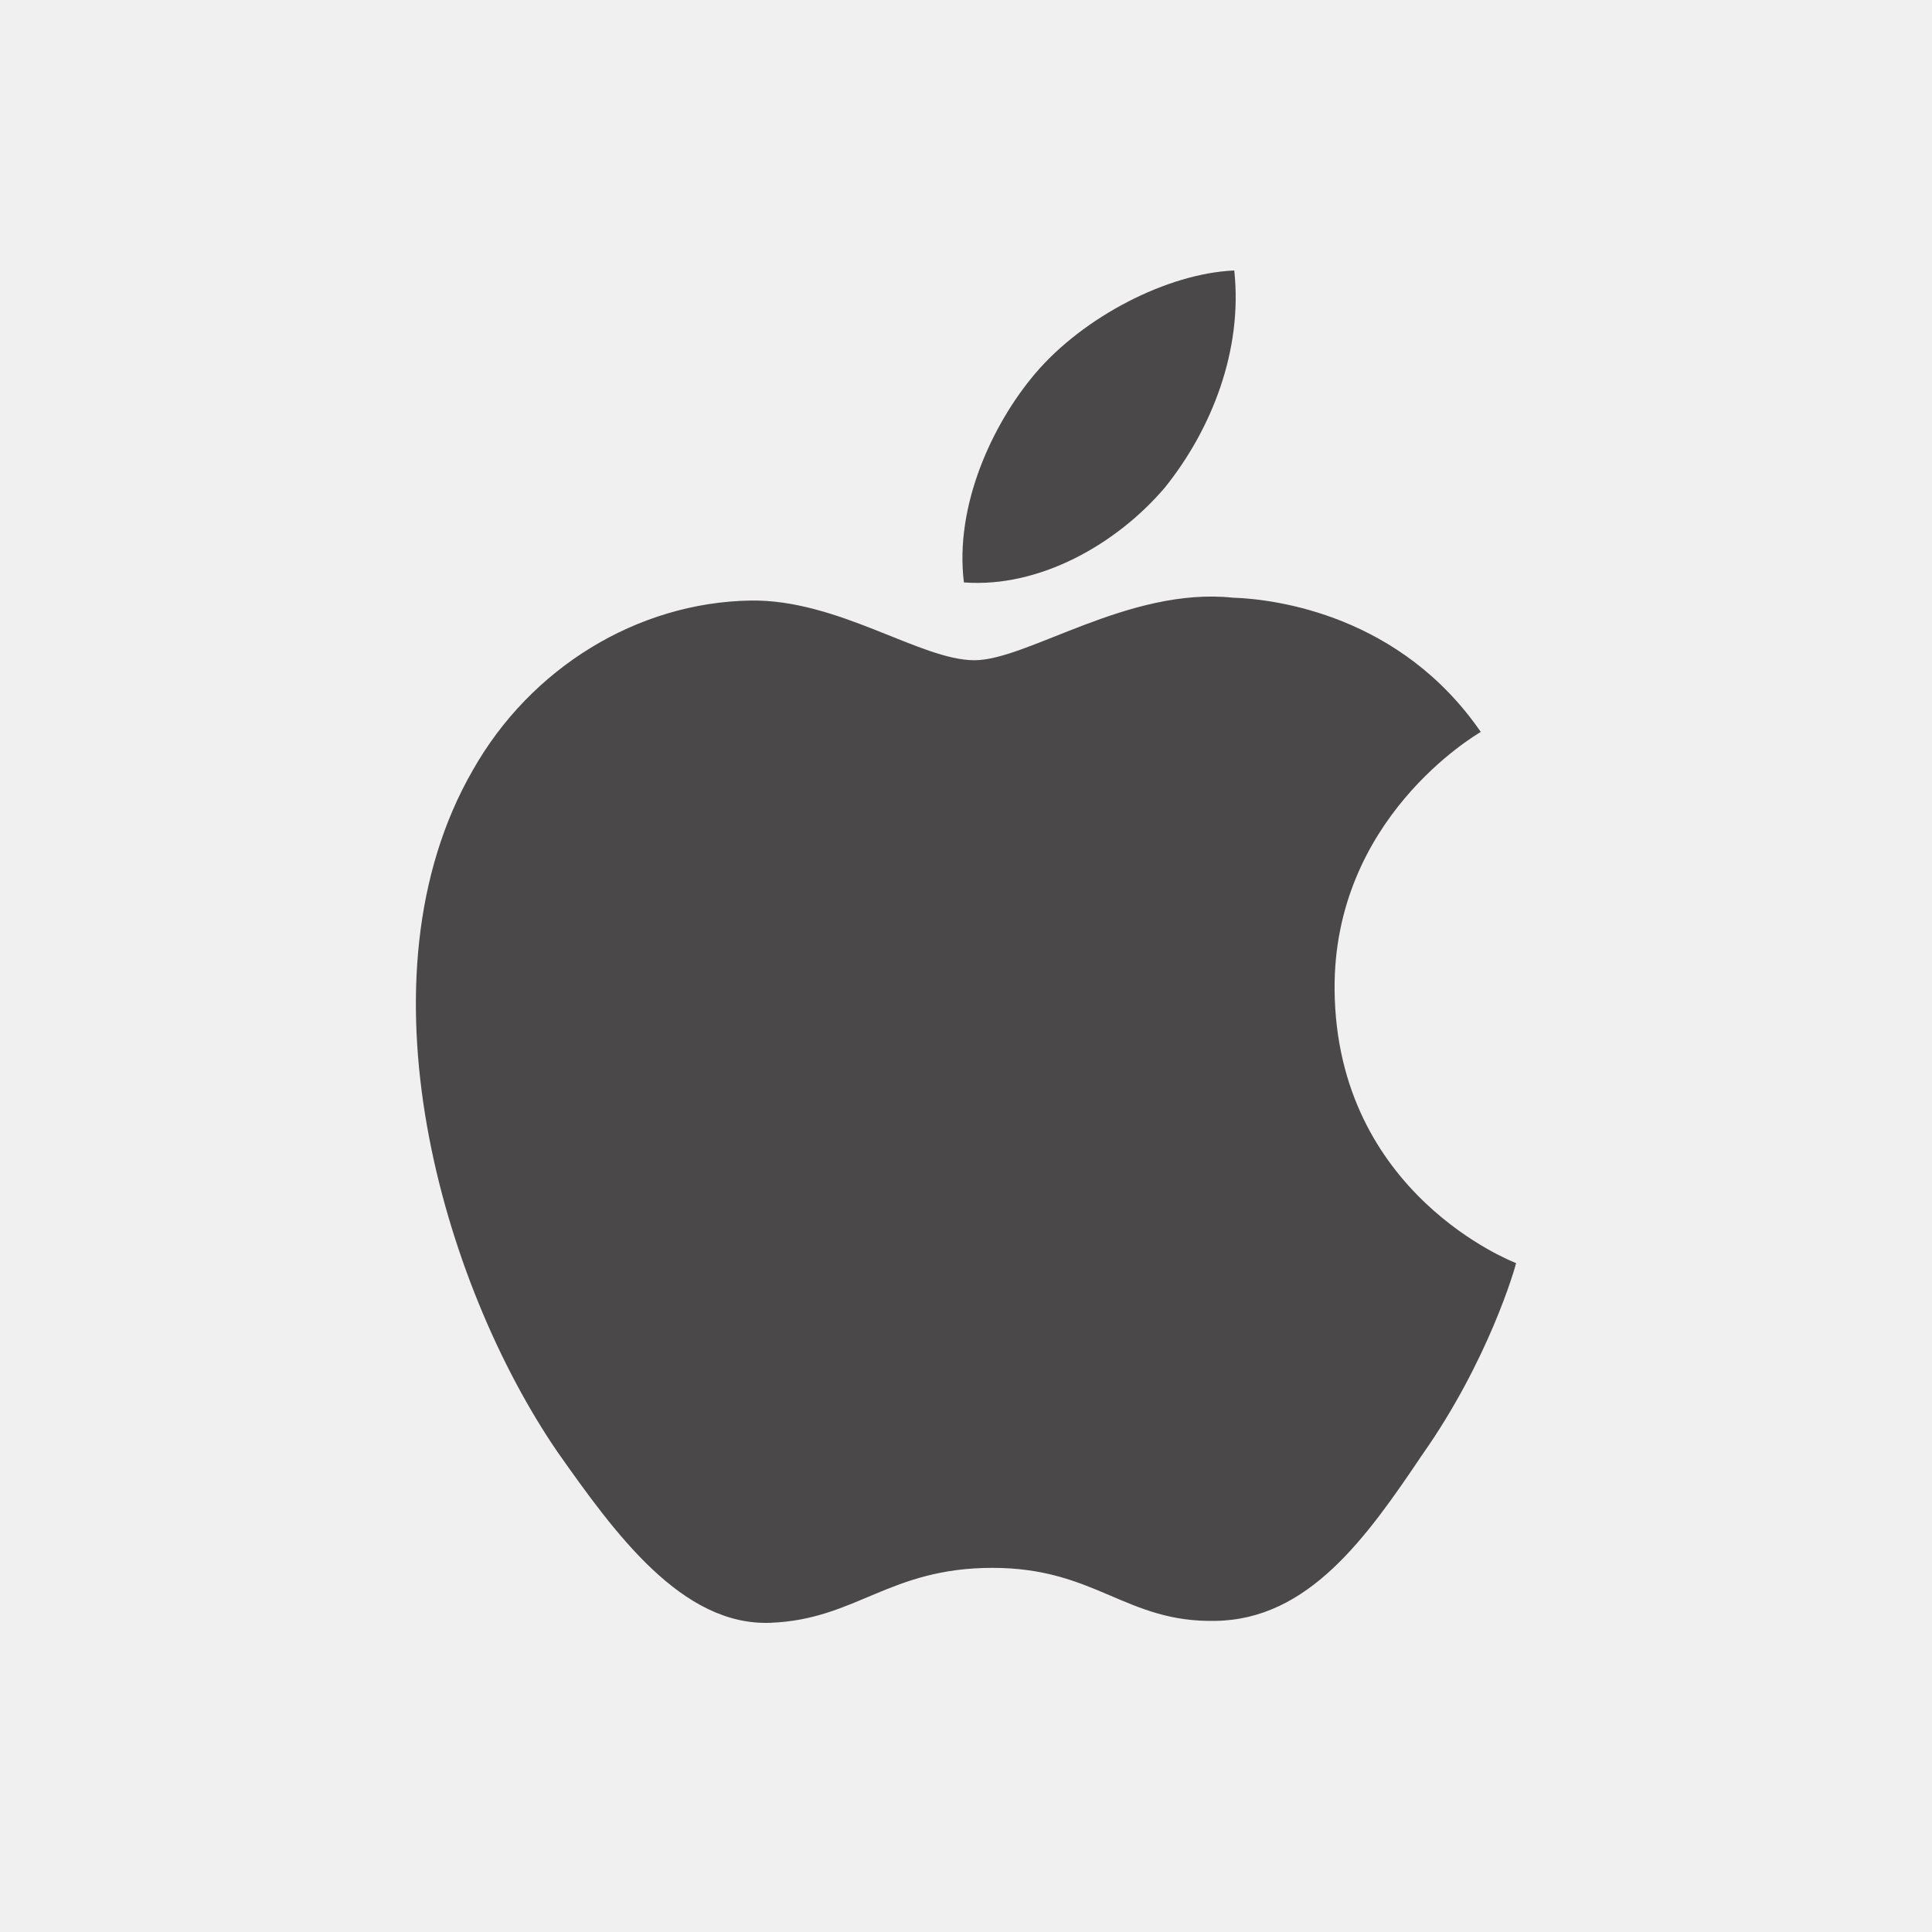
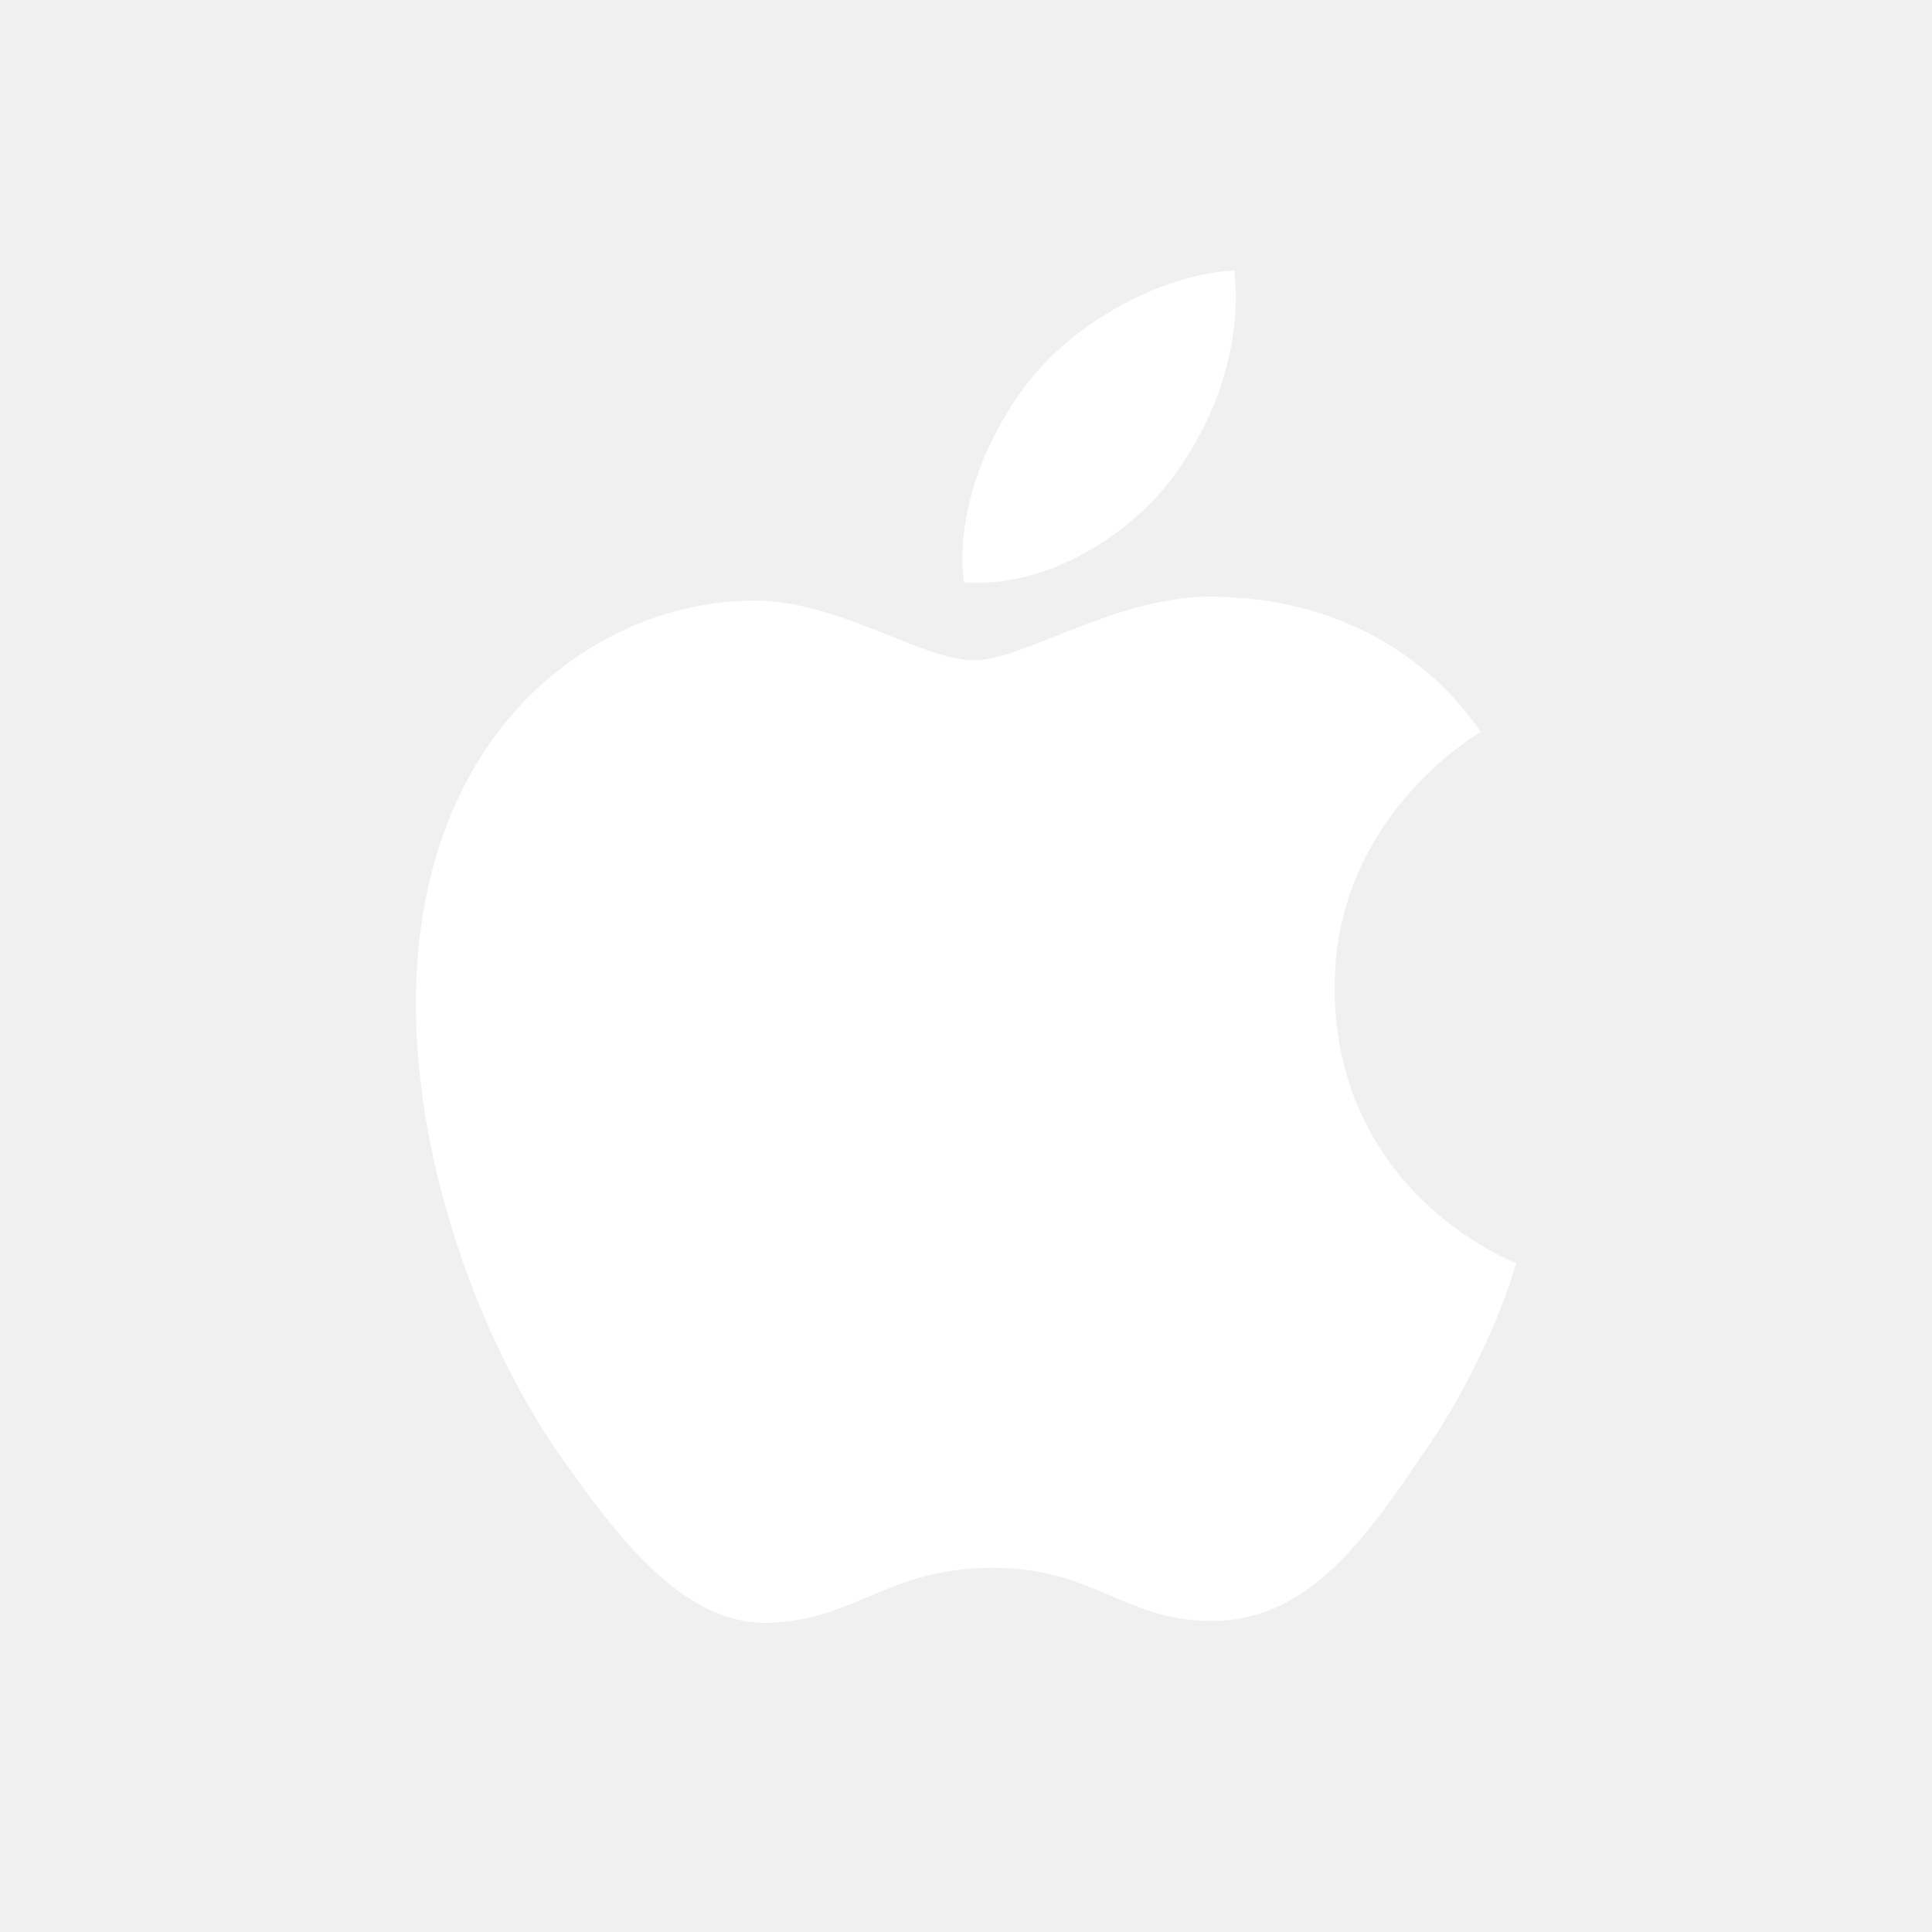
- <svg xmlns="http://www.w3.org/2000/svg" width="50" height="50" viewBox="0 0 50 50" fill="none">
-   <path d="M34.539 25.617C34.502 21.192 38.161 19.041 38.322 18.942C36.245 15.925 33.031 15.505 31.906 15.468C29.211 15.184 26.59 17.087 25.218 17.087C23.821 17.087 21.694 15.505 19.42 15.542C16.49 15.592 13.733 17.285 12.237 19.931C9.134 25.308 11.446 33.22 14.425 37.572C15.921 39.698 17.652 42.084 19.939 41.998C22.164 41.911 23.005 40.576 25.687 40.576C28.358 40.576 29.136 41.998 31.46 41.948C33.859 41.911 35.355 39.809 36.801 37.658C38.519 35.223 39.212 32.812 39.236 32.689C39.175 32.664 34.588 30.909 34.539 25.617Z" fill="#4A4848" />
-   <path d="M30.151 12.613C31.35 11.117 32.166 9.077 31.943 7C30.212 7.074 28.037 8.199 26.788 9.67C25.688 10.968 24.699 13.082 24.946 15.073C26.899 15.221 28.902 14.084 30.151 12.613Z" fill="#4A4848" />
+ <svg xmlns="http://www.w3.org/2000/svg" width="24" height="24" viewBox="0 0 24 24" fill="none">
+   <path d="M16.579 12.296C16.561 10.172 18.317 9.14 18.395 9.092C17.398 7.644 15.855 7.442 15.315 7.425C14.021 7.288 12.763 8.202 12.105 8.202C11.434 8.202 10.413 7.442 9.322 7.46C7.915 7.484 6.592 8.297 5.874 9.567C4.385 12.148 5.494 15.946 6.924 18.035C7.642 19.055 8.473 20.2 9.571 20.159C10.639 20.117 11.042 19.476 12.33 19.476C13.612 19.476 13.986 20.159 15.101 20.135C16.252 20.117 16.97 19.108 17.665 18.076C18.489 16.907 18.822 15.75 18.834 15.691C18.804 15.679 16.602 14.836 16.579 12.296Z" fill="white" />
+   <path d="M14.473 6.054C15.048 5.336 15.44 4.357 15.333 3.36C14.502 3.396 13.458 3.936 12.859 4.642C12.331 5.265 11.856 6.279 11.974 7.235C12.912 7.306 13.873 6.76 14.473 6.054Z" fill="white" />
</svg>
